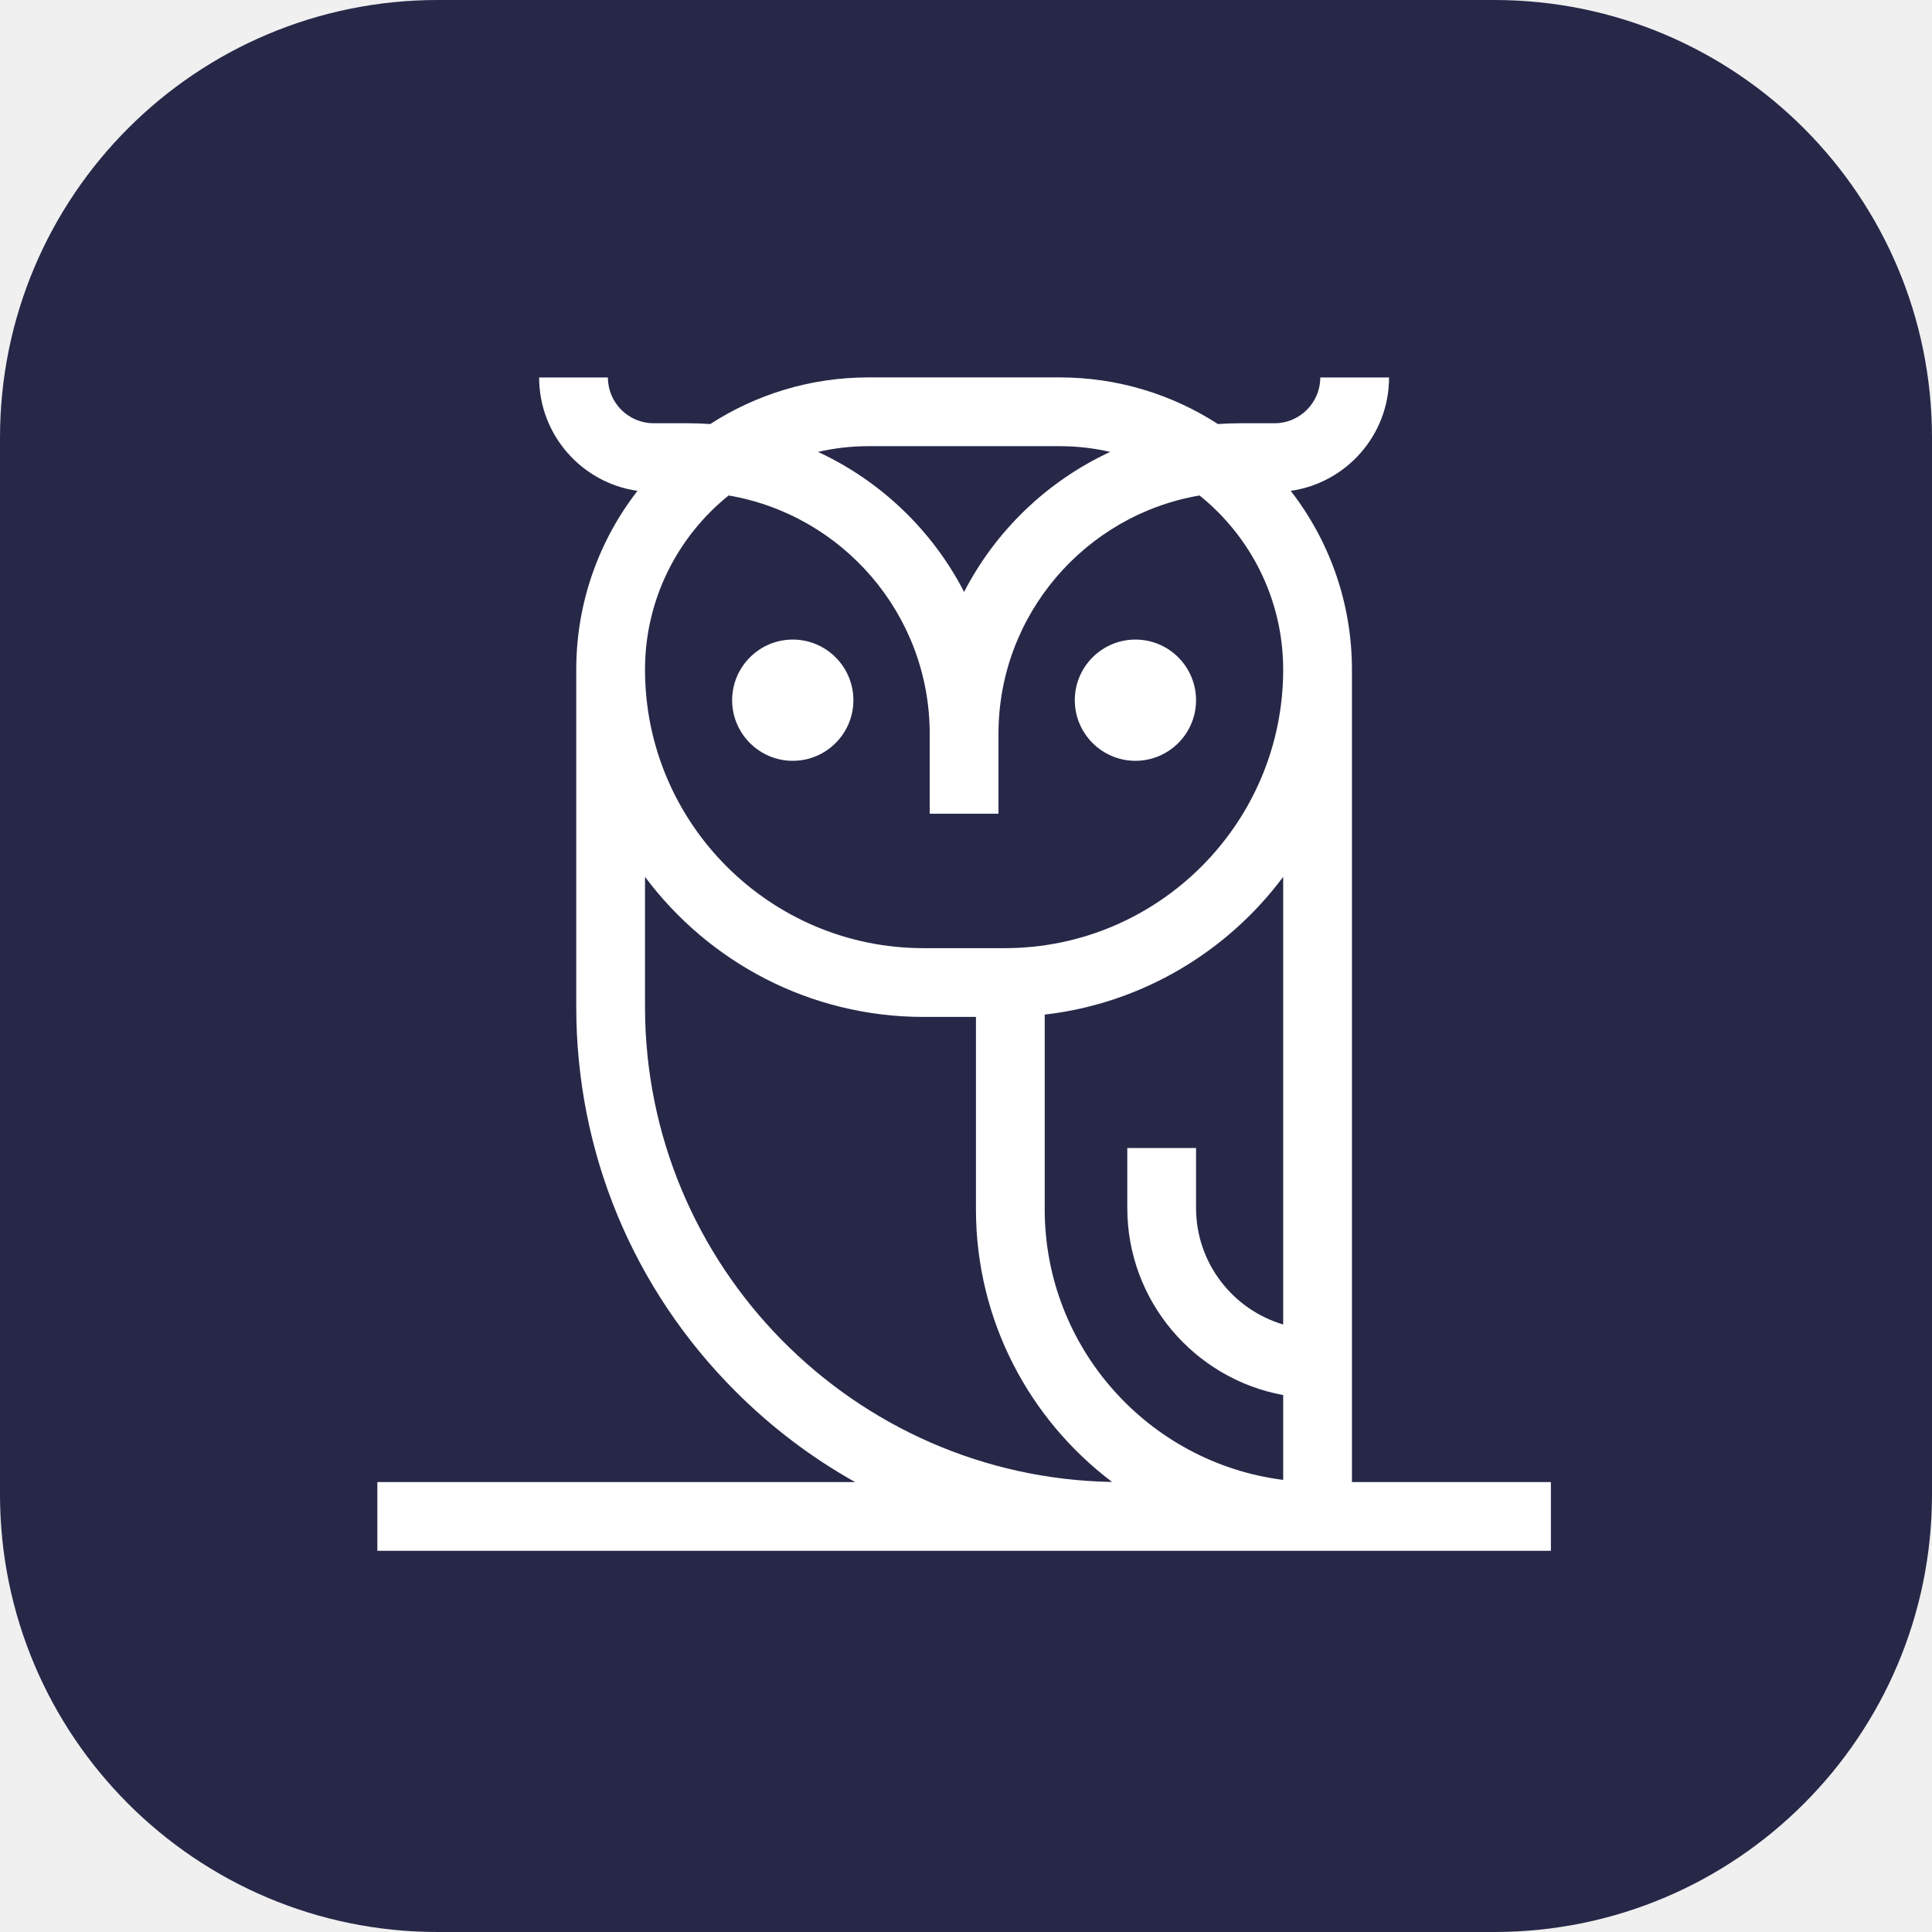
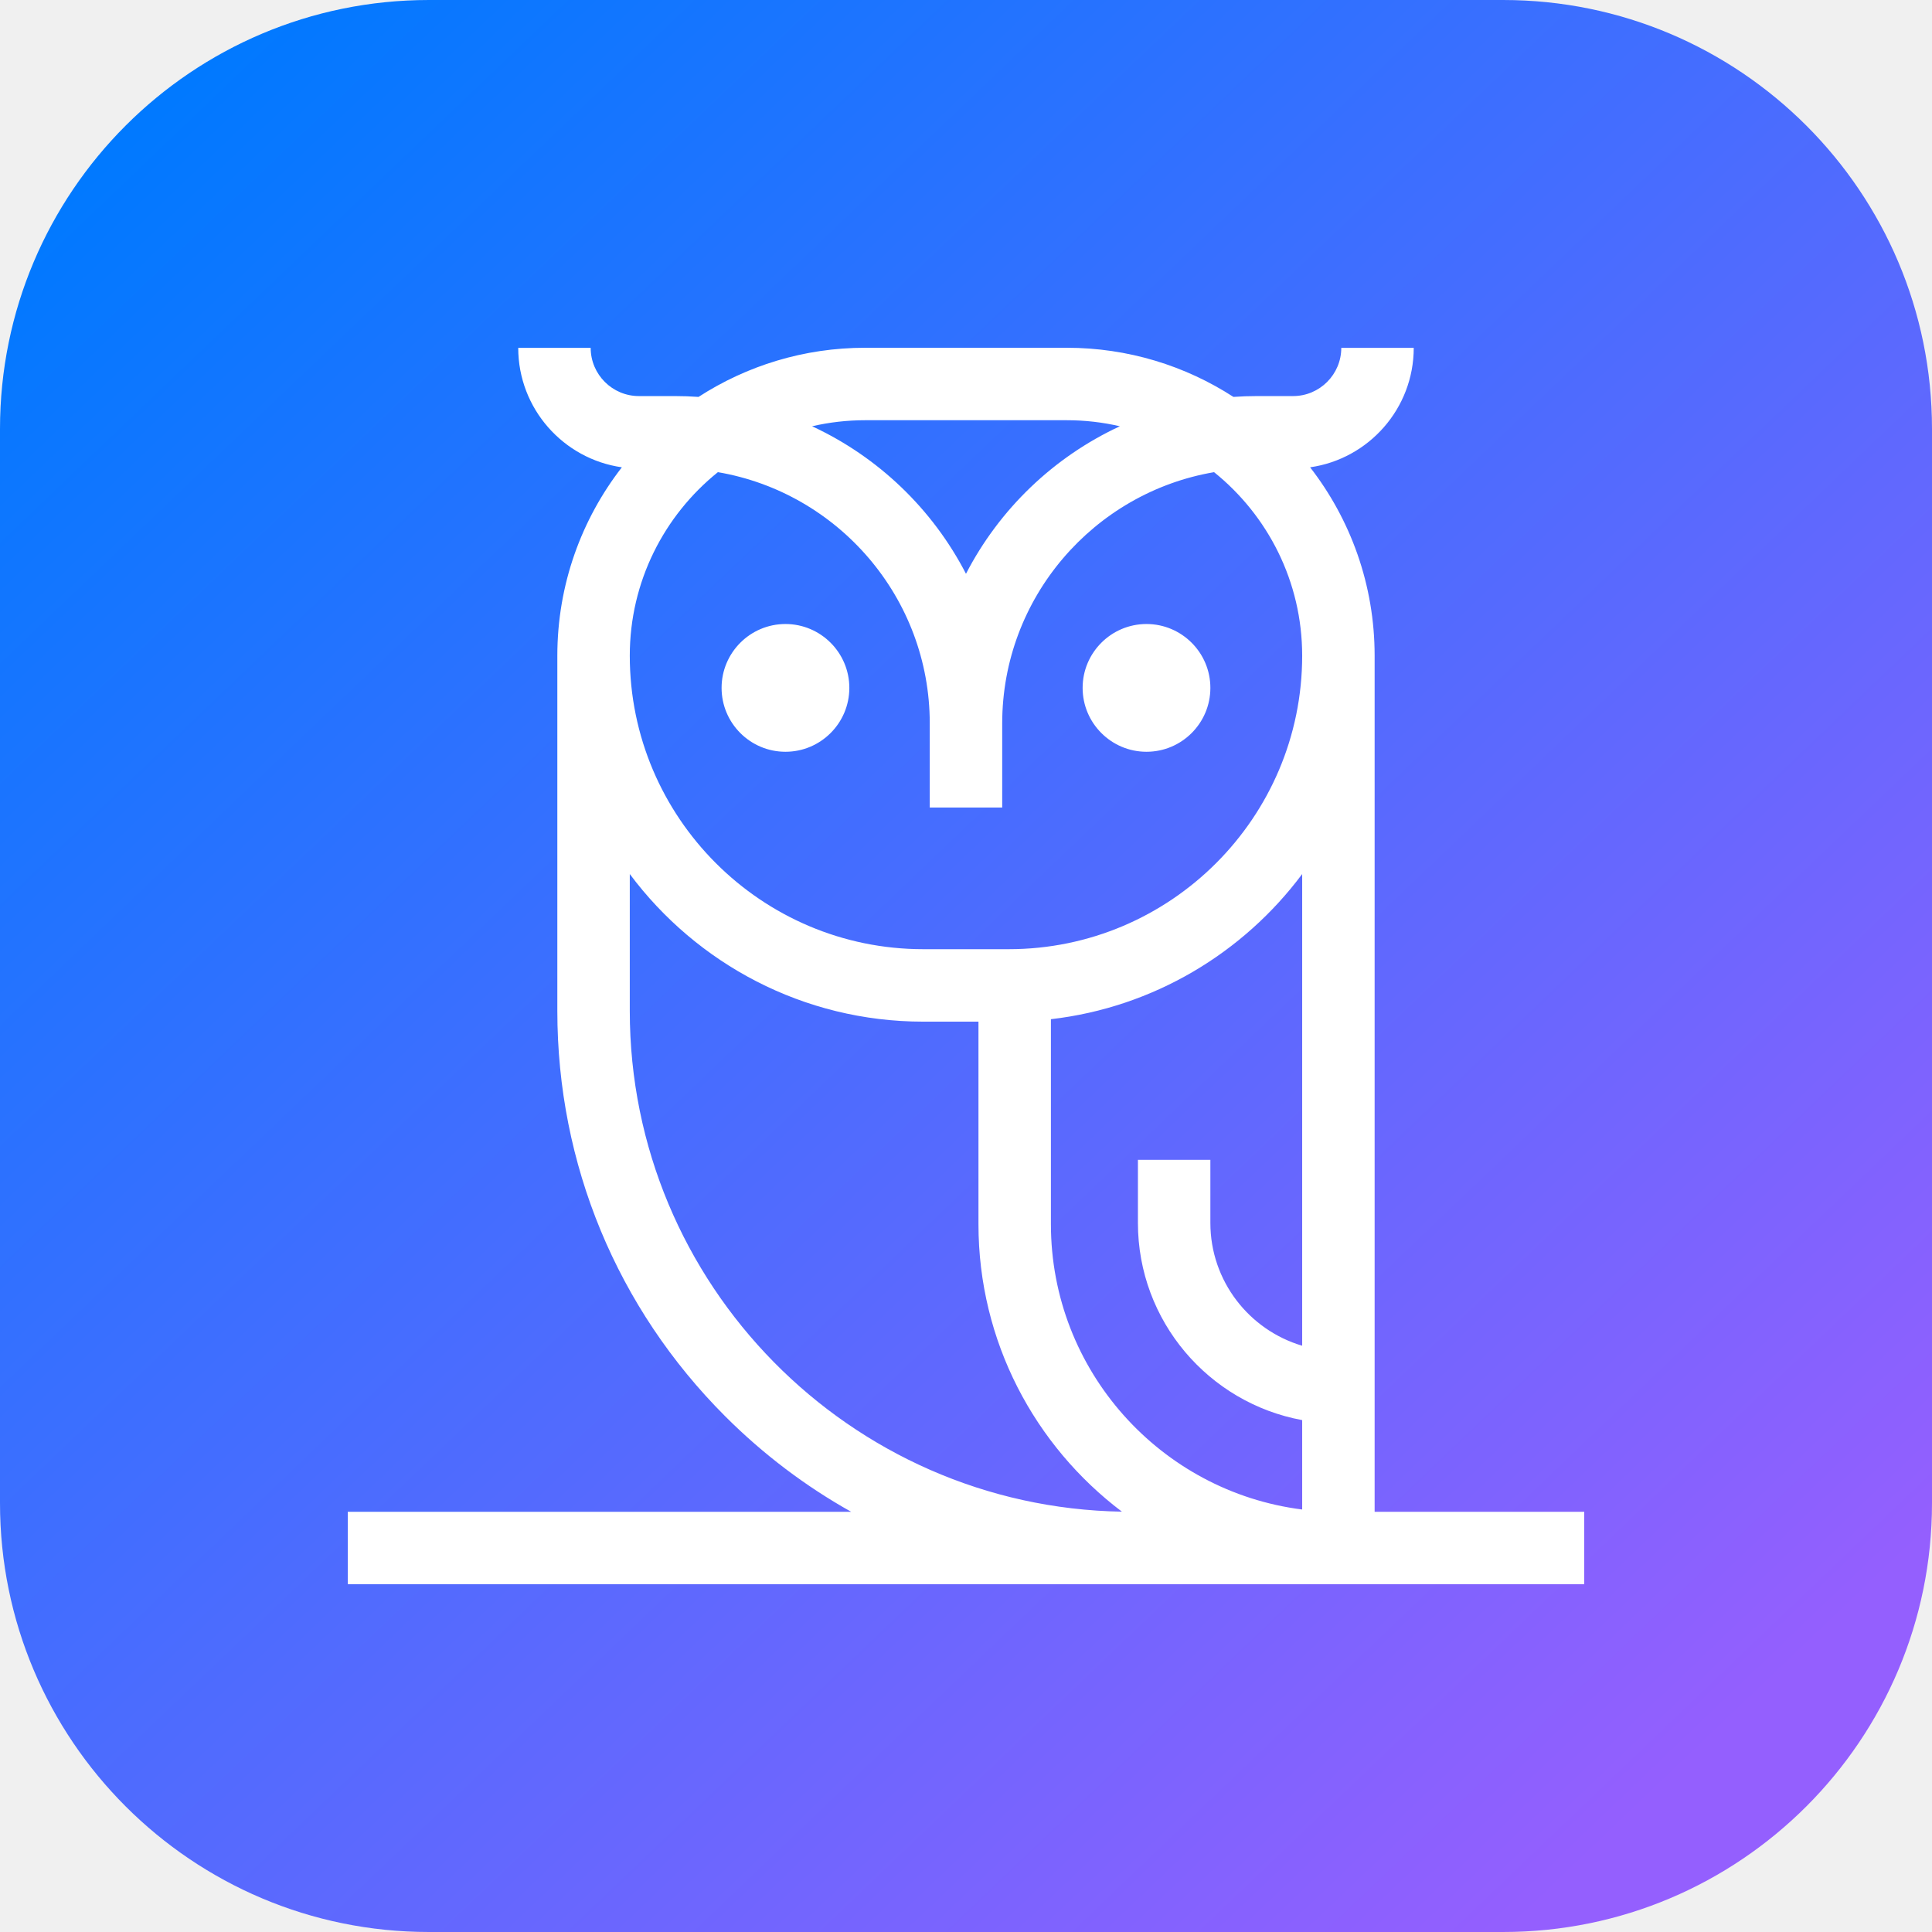
<svg xmlns="http://www.w3.org/2000/svg" width="512" height="512" viewBox="0 0 512 512" fill="none">
-   <rect width="512" height="512" rx="116" fill="#272848" />
-   <g clip-path="url(#clip0)">
-     <path d="M411 410.984V392.761H358.278V177.457C358.278 159.625 352.217 143.185 342.051 130.08C356.763 127.99 368.114 115.318 368.114 100.038H349.892C349.892 106.725 344.451 112.166 337.764 112.166H328.703C326.707 112.166 324.728 112.238 322.767 112.378C310.675 104.561 296.278 100.016 280.839 100.016H230.152C214.713 100.016 200.316 104.561 188.224 112.378C186.263 112.238 184.284 112.166 182.288 112.166H173.227C166.54 112.166 161.099 106.725 161.099 100.038H142.877C142.877 115.318 154.228 127.99 168.94 130.08C158.774 143.185 152.712 159.625 152.712 177.457V266.802C152.712 305.314 167.709 341.522 194.942 368.754C204.491 378.302 215.145 386.34 226.613 392.761H100V410.984H411ZM340.056 351.001C326.724 347.06 316.965 334.711 316.965 320.12V304.243H298.742V320.12C298.742 344.812 316.588 365.401 340.056 369.704V392.189C304.469 387.695 276.858 357.238 276.858 320.452V268.88C302.666 265.901 325.259 252.21 340.056 232.372V351.001ZM230.152 118.239H280.838C285.433 118.239 289.907 118.765 294.204 119.761C277.551 127.48 263.889 140.596 255.495 156.862C247.102 140.596 233.439 127.48 216.786 119.761C221.083 118.765 225.557 118.239 230.152 118.239ZM193.095 131.304C223.309 136.456 246.384 162.824 246.384 194.484V215.645H264.606V194.484C264.606 162.824 287.681 136.456 317.896 131.304C331.397 142.167 340.056 158.818 340.056 177.457C340.056 218.16 306.941 251.274 266.238 251.274H244.752C204.049 251.274 170.935 218.159 170.935 177.457C170.935 158.818 179.593 142.167 193.095 131.304ZM170.935 266.802V232.372C187.729 254.889 214.566 269.496 244.752 269.496H258.635V320.452C258.635 349.949 272.818 376.194 294.72 392.734C226.265 391.568 170.935 335.529 170.935 266.802Z" fill="white" />
-     <path d="M300.899 201.623C309.758 201.623 316.965 194.416 316.965 185.558C316.965 176.699 309.758 169.492 300.899 169.492C292.041 169.492 284.834 176.699 284.834 185.558C284.834 194.416 292.041 201.623 300.899 201.623Z" fill="white" />
-     <path d="M210.091 201.623C218.95 201.623 226.157 194.416 226.157 185.558C226.157 176.699 218.95 169.492 210.091 169.492C201.232 169.492 194.025 176.699 194.025 185.558C194.025 194.416 201.232 201.623 210.091 201.623Z" fill="white" />
+   <g clip-path="url(#clip0_730_537)">
+     <g clip-path="url(#clip1_730_537)">
+       <path d="M0 113.664C0 50.889 50.889 0 113.664 0H398.336C461.111 0 512 50.889 512 113.664V398.336C512 461.111 461.111 512 398.336 512H113.664C50.889 512 0 461.111 0 398.336V113.664Z" fill="url(#paint0_linear_730_537)" />
+       <g clip-path="url(#clip2_730_537)">
+         <path fill-rule="evenodd" clip-rule="evenodd" d="M419.84 419.84V400.638H364.291V173.762C364.291 154.972 357.904 137.648 347.193 123.84C362.694 121.637 374.654 108.284 374.654 92.183H355.454C355.454 99.23 349.722 104.963 342.676 104.963H333.129C331.026 104.963 328.941 105.038 326.875 105.186C314.134 96.948 298.965 92.16 282.698 92.16H229.293C213.025 92.16 197.856 96.948 185.116 105.186C183.05 105.038 180.965 104.963 178.861 104.963H169.315C162.269 104.963 156.536 99.23 156.536 92.183H137.336C137.336 108.284 149.297 121.637 164.797 123.84C154.086 137.648 147.699 154.972 147.699 173.762V267.909C147.699 308.491 163.501 346.645 192.194 375.341C202.255 385.402 213.481 393.872 225.564 400.638H92.16V419.84H419.84ZM345.091 356.633C331.044 352.481 320.762 339.469 320.762 324.093V307.363H301.562V324.093C301.562 350.112 320.364 371.808 345.091 376.342V400.035C307.596 395.3 278.503 363.206 278.503 324.442V270.099C305.696 266.961 329.501 252.533 345.091 231.629V356.633ZM229.293 111.362H282.697C287.539 111.362 292.253 111.916 296.78 112.965C279.234 121.099 264.838 134.921 255.995 152.061C247.151 134.921 232.756 121.099 215.21 112.965C219.737 111.916 224.451 111.362 229.293 111.362ZM190.248 125.129C222.083 130.558 246.395 158.344 246.395 191.705V214.003H265.595V191.705C265.595 158.344 289.907 130.558 321.742 125.129C335.968 136.576 345.091 154.122 345.091 173.762C345.091 216.653 310.2 251.546 267.314 251.546H244.676C201.789 251.546 166.899 216.653 166.899 173.762C166.899 154.122 176.022 136.576 190.248 125.129ZM166.899 267.909V231.629C184.594 255.356 212.871 270.748 244.676 270.748H259.303V324.442C259.303 355.525 274.246 383.181 297.324 400.609C225.197 399.381 166.899 340.33 166.899 267.909ZM303.834 199.227C313.168 199.227 320.762 191.634 320.762 182.299C320.762 172.964 313.168 165.37 303.834 165.37C294.501 165.37 286.907 172.964 286.907 182.299C286.907 191.634 294.501 199.227 303.834 199.227ZM225.083 182.299C225.083 191.634 217.489 199.227 208.156 199.227C198.822 199.227 191.228 191.634 191.228 182.299C191.228 172.964 198.822 165.37 208.156 165.37C217.489 165.37 225.083 172.964 225.083 182.299Z" fill="white" />
+       </g>
+     </g>
  </g>
  <defs>
-     <clipPath id="clip0">
-       <rect width="311" height="311" fill="white" transform="translate(100 100)" />
+     <linearGradient id="paint0_linear_730_537" x1="451.072" y1="464.384" x2="35.84" y2="29.696" gradientUnits="userSpaceOnUse">
+       <stop stop-color="#945FFE" />
+       <stop offset="1" stop-color="#0079FF" />
+     </linearGradient>
+     <clipPath id="clip0_730_537">
+       <rect width="512" height="512" fill="white" />
+     </clipPath>
+     <clipPath id="clip1_730_537">
+       <rect width="512" height="512" fill="white" />
+     </clipPath>
+     <clipPath id="clip2_730_537">
+       <rect width="327.68" height="327.68" fill="white" transform="translate(92.16 92.16)" />
    </clipPath>
  </defs>
</svg>
